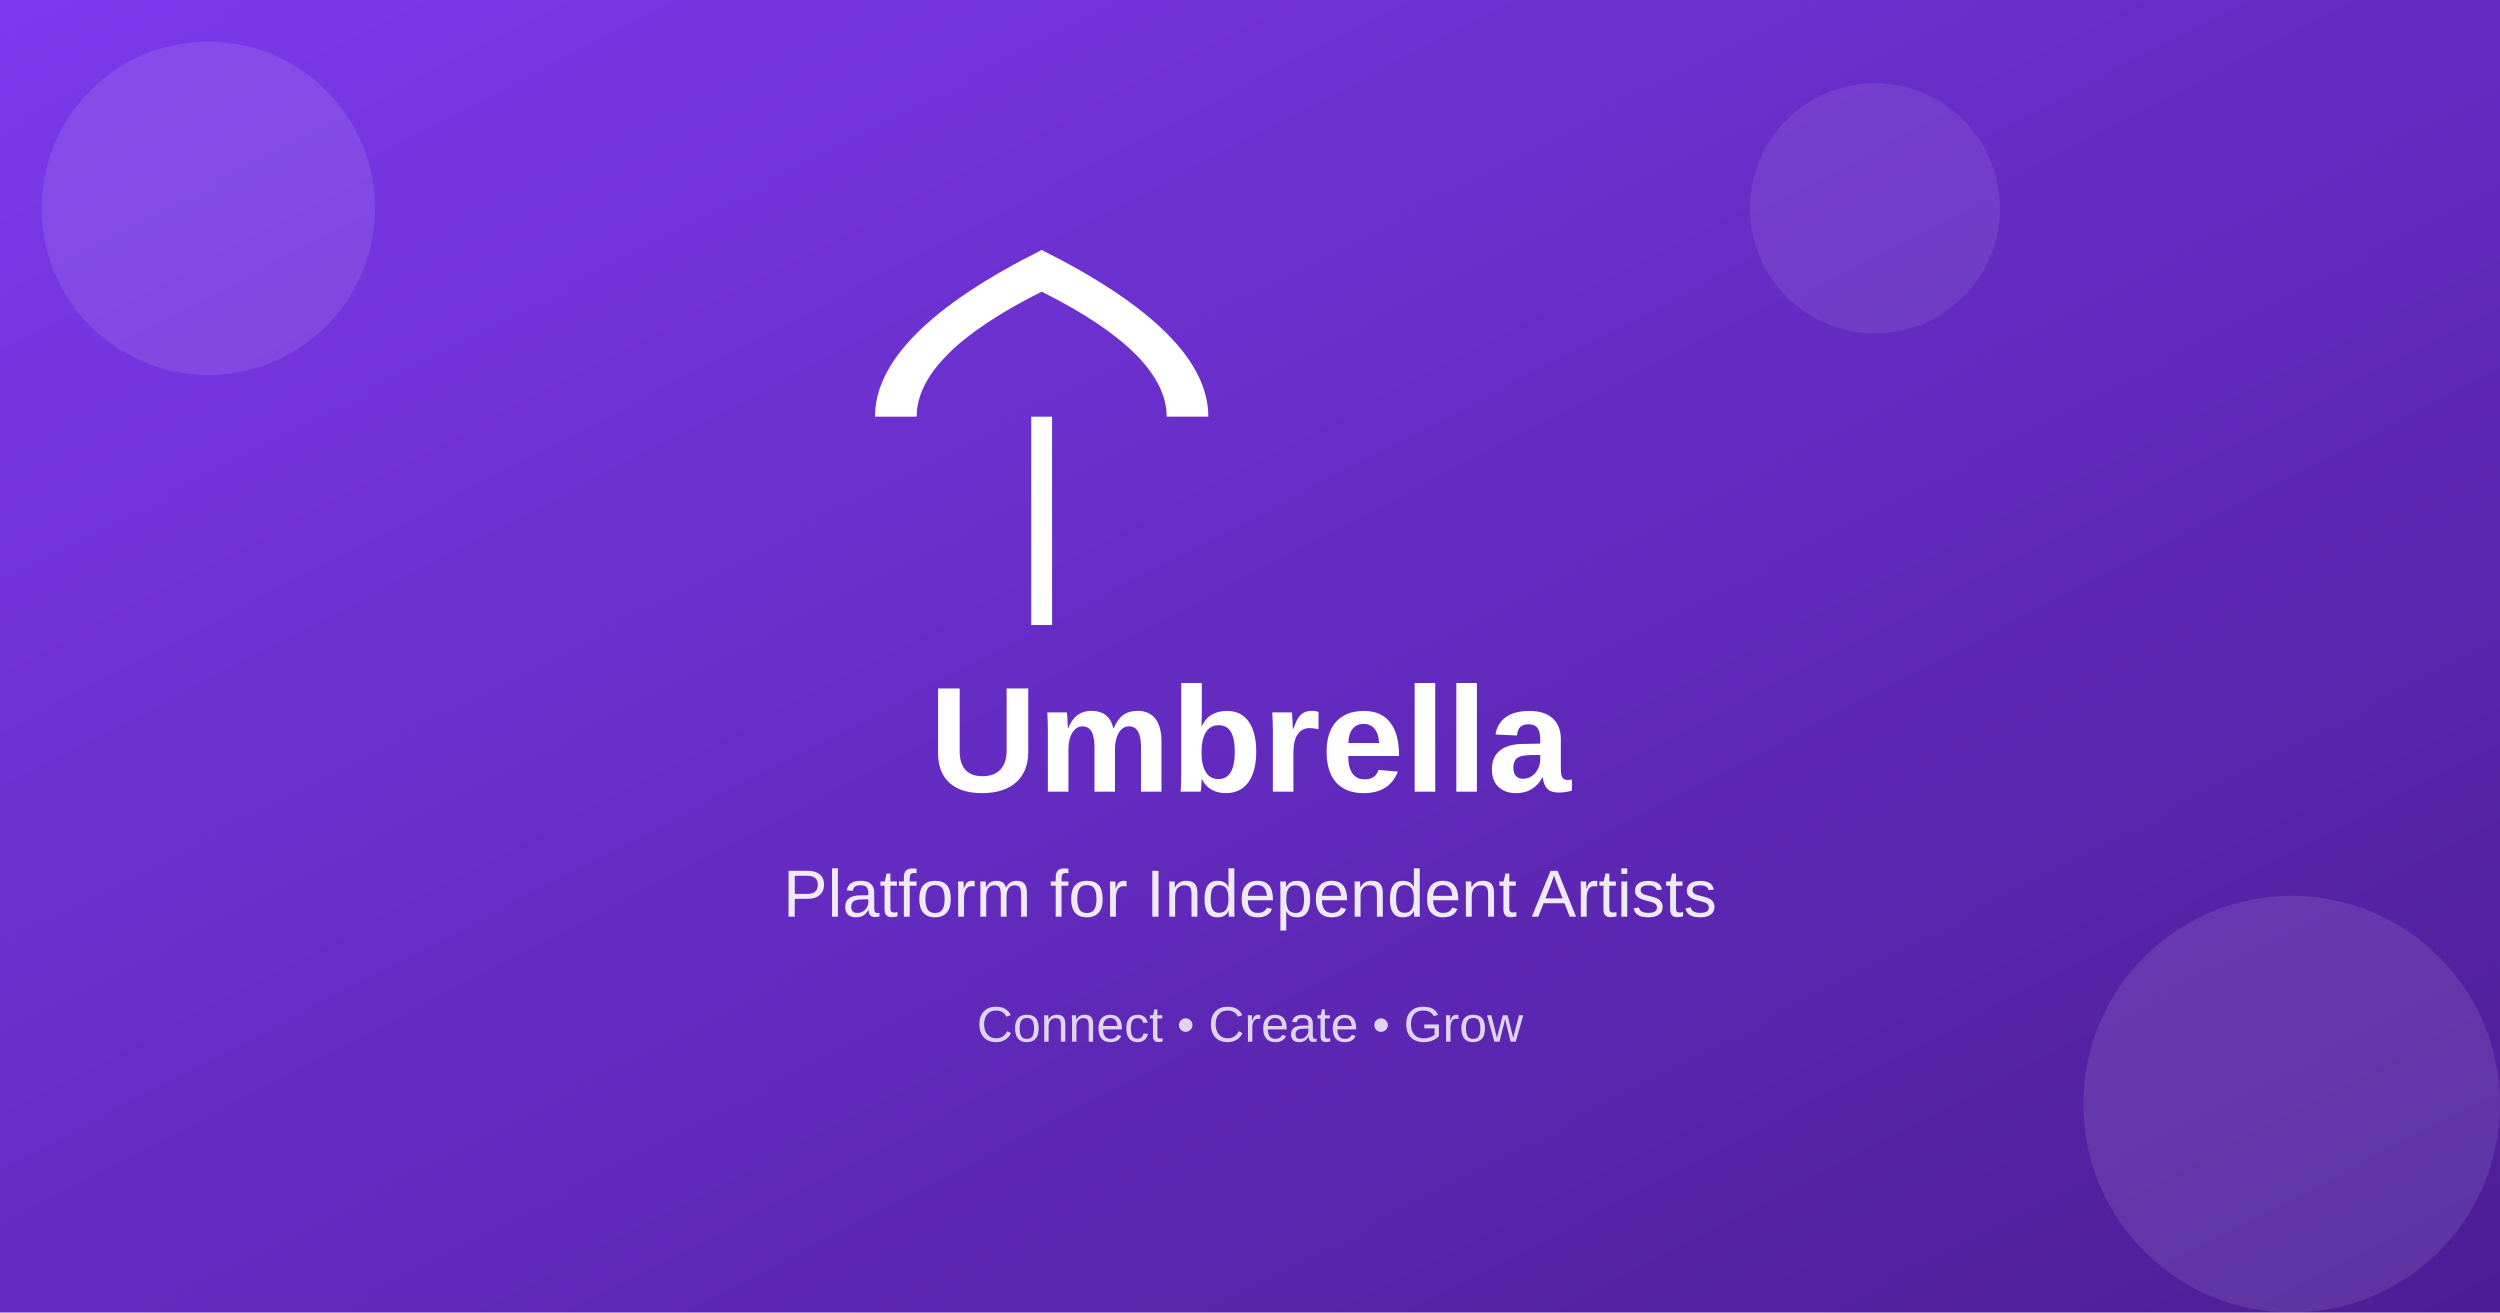
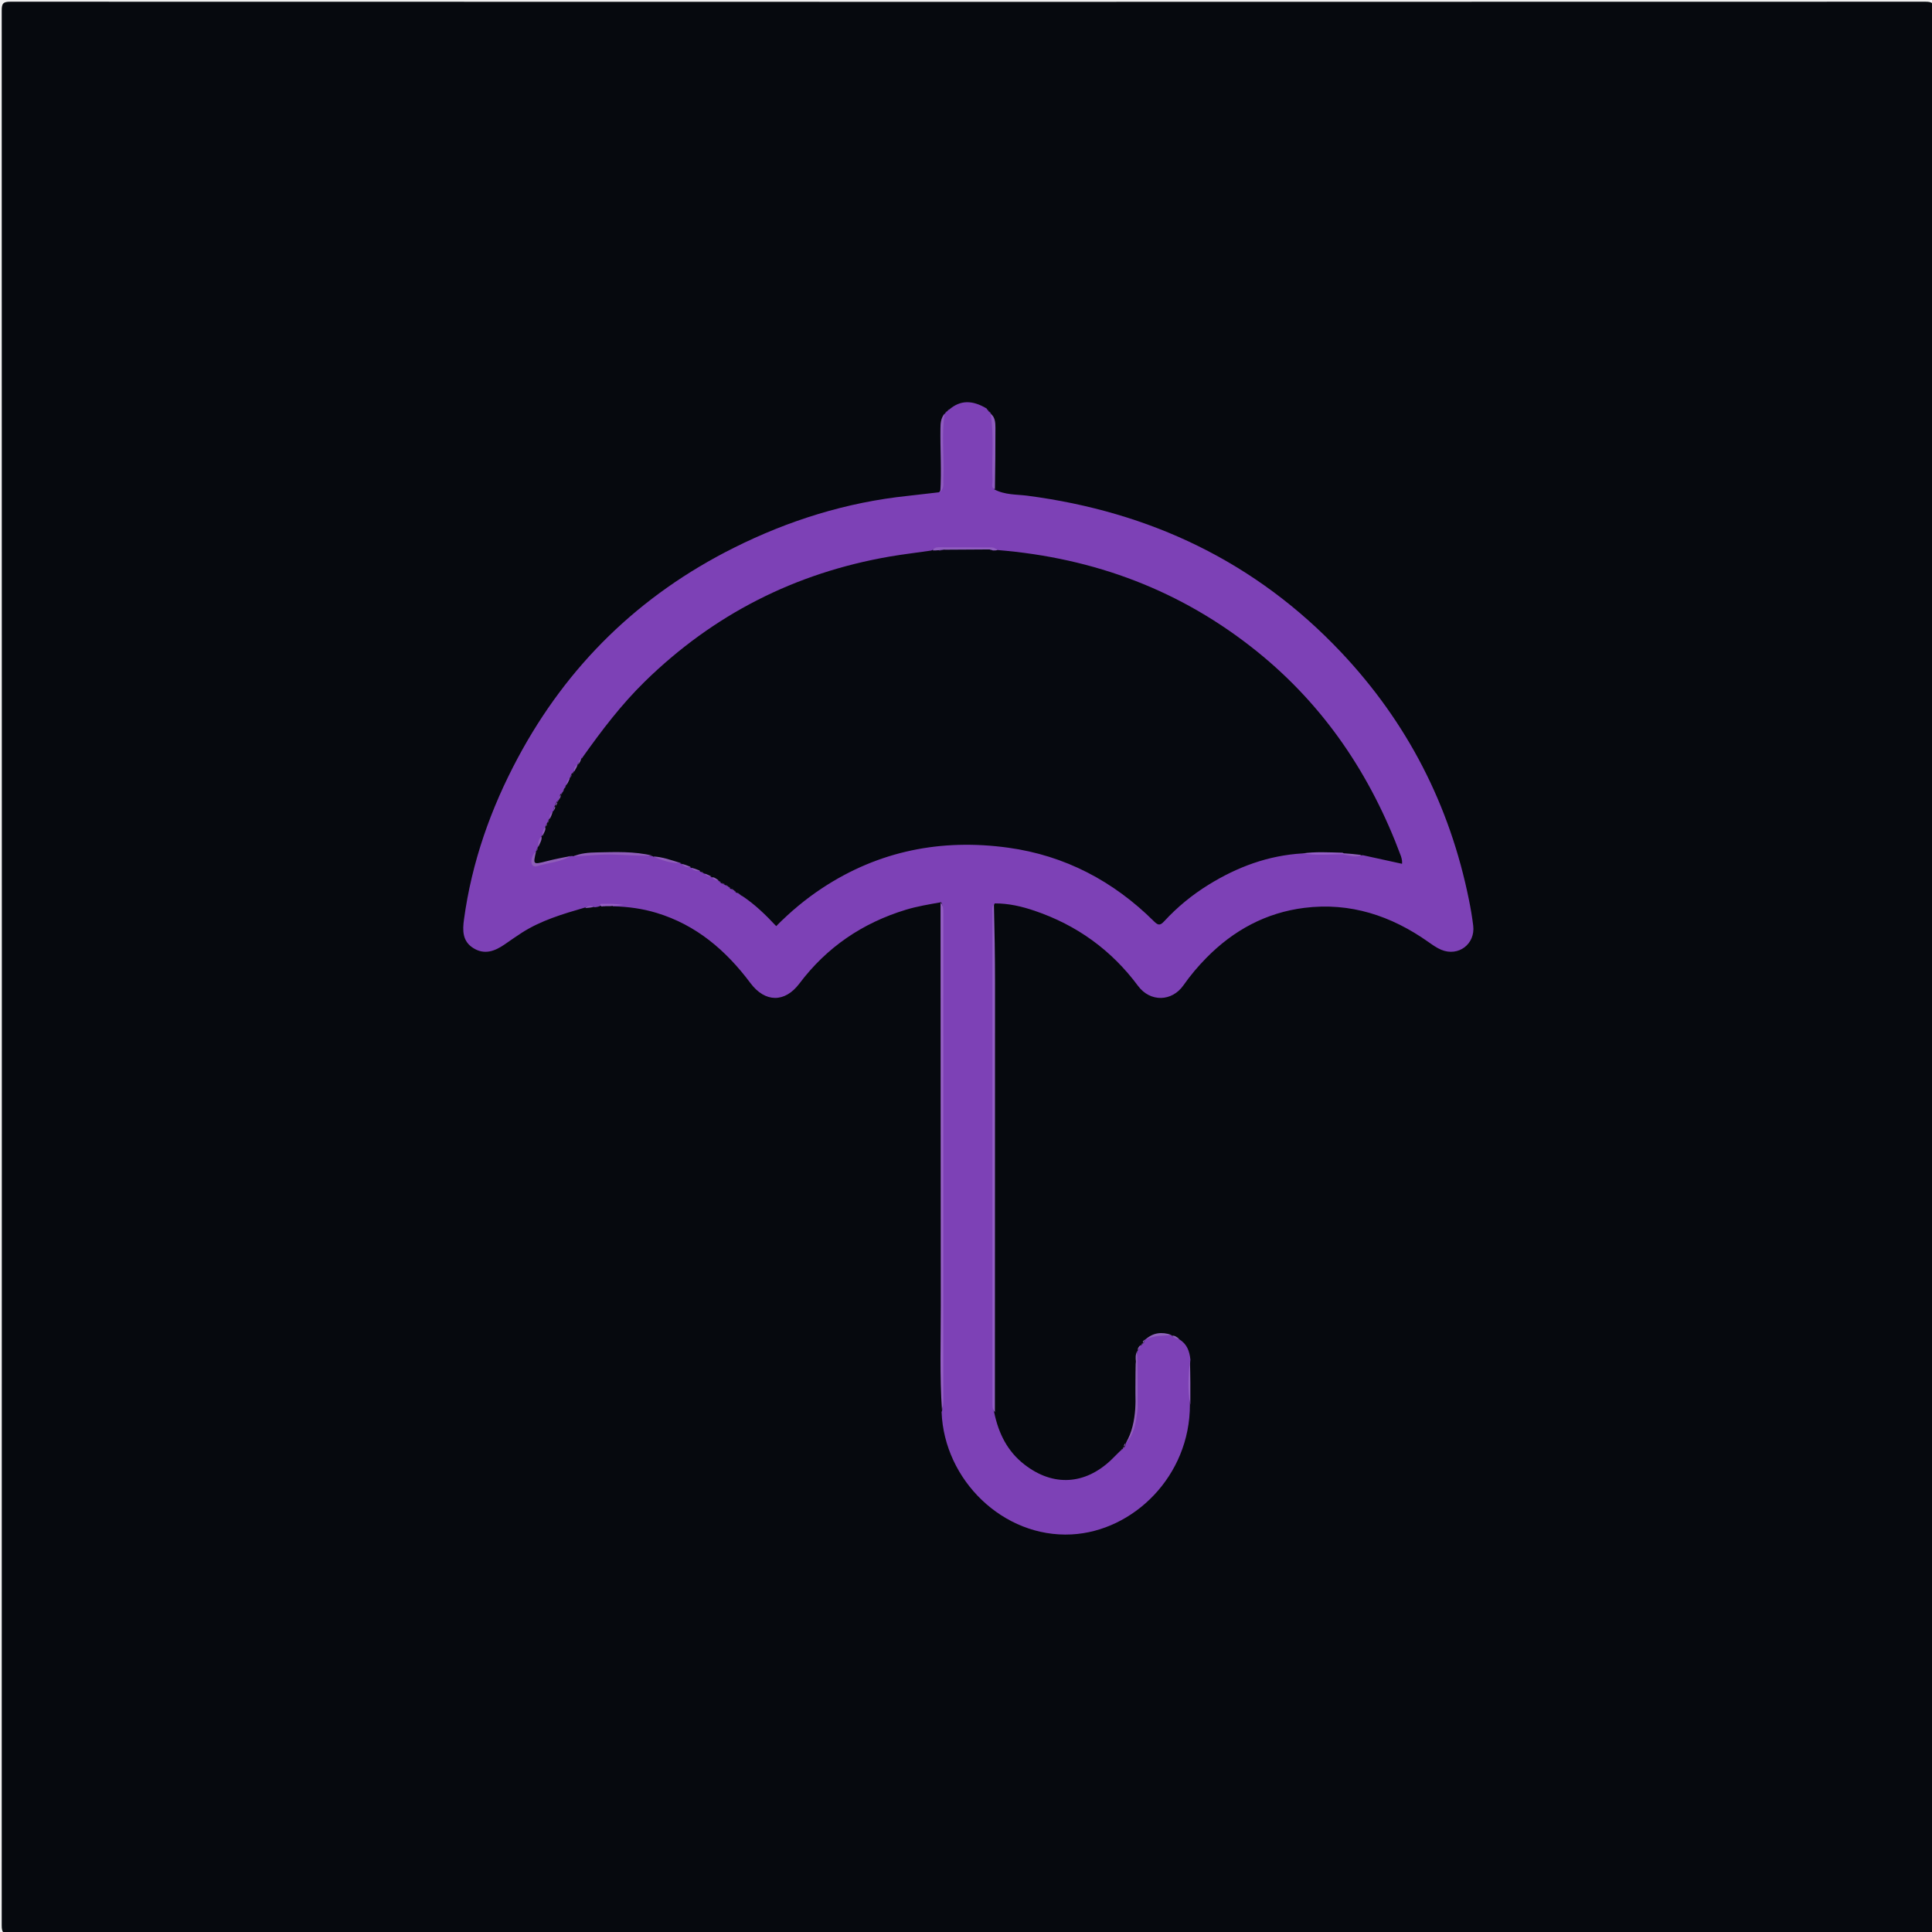
- <svg xmlns="http://www.w3.org/2000/svg" width="1200" height="630" viewBox="0 0 1200 630">
-   <defs>
-     <linearGradient id="bgGradient" x1="0%" y1="0%" x2="100%" y2="100%">
-       <stop offset="0%" style="stop-color:#7c3aed;stop-opacity:1" />
-       <stop offset="100%" style="stop-color:#4c1d95;stop-opacity:1" />
-     </linearGradient>
-   </defs>
-   <rect width="1200" height="630" fill="url(#bgGradient)" />
-   <circle cx="100" cy="100" r="80" fill="#ffffff" opacity="0.1" />
-   <circle cx="1100" cy="530" r="100" fill="#ffffff" opacity="0.1" />
-   <circle cx="900" cy="100" r="60" fill="#ffffff" opacity="0.08" />
-   <g transform="translate(500, 200)">
-     <path d="M 0,-80 Q -80,-40 -80,0 L -60,0 Q -60,-30 0,-60 Q 60,-30 60,0 L 80,0 Q 80,-40 0,-80 Z" fill="#ffffff" />
-     <rect x="-5" y="0" width="10" height="100" fill="#ffffff" />
-   </g>
-   <text x="600" y="380" font-family="Arial, sans-serif" font-size="72" font-weight="bold" fill="#ffffff" text-anchor="middle">
-     Umbrella
-   </text>
-   <text x="600" y="440" font-family="Arial, sans-serif" font-size="32" fill="#ffffff" opacity="0.9" text-anchor="middle">
-     Platform for Independent Artists
-   </text>
-   <text x="600" y="500" font-family="Arial, sans-serif" font-size="24" fill="#ffffff" opacity="0.8" text-anchor="middle">
-     Connect • Create • Grow
-   </text>
+ <svg xmlns="http://www.w3.org/2000/svg" version="1.1" id="Layer_1" x="0px" y="0px" width="100%" viewBox="0 0 1024 1024" enable-background="new 0 0 1024 1024" xml:space="preserve">
+   <path fill="#06090E" opacity="1" stroke="none" d=" M647,1025   C432.833,1025 219.167,1024.989 5.5,1025.094   C1.751,1025.095 0.906,1024.249 0.907,1020.5   C1.007,682.167 1.007,343.833 0.907,5.5   C0.906,1.751 1.751,0.906 5.5,0.907   C343.833,1.007 682.167,1.007 1020.5,0.907   C1024.249,0.906 1025.094,1.751 1025.093,5.5   C1024.993,343.833 1024.993,682.167 1025.093,1020.5   C1025.094,1024.249 1024.25,1025.098 1020.5,1025.094   C896.167,1024.98 771.833,1025 647,1025  z" />
+   <path fill="#7D41B6" opacity="1" stroke="none" d=" M503.169,217.008   C508.941,212.096 515.191,211.894 522.935,216.507   C523.253,217.134 523.442,217.425 523.876,217.858   C524.071,218.032 523.97,218.027 523.972,217.976   C524.202,218.189 524.44,218.443 524.893,218.851   C525.095,219.016 525.014,218.975 525.035,218.935   C526.248,221.142 526.956,223.577 526.942,226.08   C526.878,237.064 527.427,248.055 526.918,259.336   C532.7,262.429 538.787,261.983 544.573,262.74   C609.553,271.246 665.526,297.755 710.766,345.661   C745.902,382.867 768.405,426.702 778.558,476.859   C779.48,481.414 780.279,486.008 780.833,490.621   C782.005,500.377 772.971,507.205 763.886,503.402   C761.467,502.389 759.252,500.806 757.089,499.278   C737.336,485.332 715.602,478.145 691.327,481.184   C670.987,483.729 653.779,493.076 639.436,507.654   C635.001,512.162 630.923,516.979 627.28,522.192   C621.119,531.008 609.613,531.211 603.191,522.56   C589.058,503.521 570.717,490.318 548.344,482.723   C541.606,480.435 534.657,478.798 527.246,478.821   C526.111,480.482 526.519,482.026 526.519,483.488   C526.498,570.904 526.499,658.319 526.5,745.734   C526.5,746.567 526.497,747.4 526.935,748.576   C529.285,759.878 534.004,769.267 542.969,776.23   C558.361,788.184 575.146,786.803 588.815,773.902   C590.381,772.424 591.842,770.836 593.634,769.125   C594.187,768.75 594.447,768.535 594.854,768.109   C595.015,767.913 595.02,768.018 594.968,768.02   C595.189,767.798 595.446,767.555 595.834,767.076   C595.978,766.853 595.999,767 595.925,767.011   C596.451,766.604 596.487,765.905 596.768,764.975   C596.828,764.65 596.839,764.921 596.703,764.926   C599.546,759.809 601.856,754.467 601.999,747.977   C602.113,737.271 601.637,726.991 602.739,716.306   C602.927,715.876 602.943,715.94 602.911,715.937   C603.811,715.299 603.368,713.793 604.72,713.039   C604.903,712.77 605.002,712.899 604.937,712.948   C605.172,712.797 605.444,712.563 605.835,712.072   C605.979,711.844 605.989,712.002 605.911,712.006   C606.403,711.632 606.486,711.001 606.813,710.148   C606.972,709.882 606.969,709.969 606.926,709.967   C611.027,707.125 615.534,706.321 620.828,707.687   C621.252,707.821 621.061,707.923 621.011,707.828   C621.922,708.834 623.529,708.696 624.898,709.769   C629.085,712.276 630.466,716.027 630.937,720.643   C630.033,728.718 630.69,736.427 630.678,744.547   C630.739,782.287 600.769,811.553 567.969,813.272   C531.739,815.171 500.395,784.443 499.064,748.403   C499.733,746.698 499.49,745.344 499.49,744.028   C499.501,656.49 499.501,568.951 499.498,481.413   C499.498,480.416 499.558,479.414 498.867,478.194   C492.301,479.35 486.056,480.373 480.058,482.205   C457.126,489.206 438.159,502.063 423.684,521.313   C416,531.532 405.499,531.44 397.755,521.074   C384.823,503.762 369.075,490.233 347.953,483.841   C340.579,481.609 333.066,480.56 324.975,480.36   C324.599,480.07 324.636,479.909 324.674,479.747   C325.3,479.977 325.753,479.958 325.11,479.782   C322.88,479.174 320.635,479.674 318.458,479.996   C317.576,480.509 316.633,480.695 315.329,480.857   C313.385,480.292 311.798,480.36 309.963,481.04   C298.194,484.469 286.742,487.848 276.55,494.384   C273.471,496.359 270.489,498.486 267.473,500.559   C262.245,504.153 256.784,506.253 250.794,502.462   C245.052,498.829 245.128,493.165 245.92,487.336   C250.041,456.99 260.084,428.557 274.462,401.69   C300.778,352.517 338.983,315.348 388.882,290.386   C417.96,275.84 448.585,266.251 481.027,262.837   C486.456,262.266 491.87,261.551 497.707,260.917   C499.349,259.33 498.977,257.448 498.984,255.661   C499.019,246.231 498.999,236.801 499,227.371   C499,224.717 499.013,222.068 500.755,219.314   C500.985,218.912 501.01,218.996 500.968,219.009   C501.191,218.795 501.446,218.557 501.861,218.11   C502.033,217.912 502.042,218.021 501.988,218.026   C502.242,217.733 502.566,217.453 503.169,217.008  z" />
+   <path fill="#935FC3" opacity="1" stroke="none" d=" M527.309,748.46   C525.812,747.058 526.029,744.847 526.029,742.692   C526.021,656.385 526.017,570.077 526.034,483.77   C526.035,482.306 525.647,480.76 526.787,479.25   C527.145,493.094 527.374,507.079 527.377,521.064   C527.394,596.709 527.355,672.353 527.309,748.46  z" />
+   <path fill="#955FC4" opacity="1" stroke="none" d=" M498.513,478.424   C499.98,479.739 499.974,481.901 499.973,484.085   C499.968,570.317 499.975,656.549 499.953,742.78   C499.953,744.26 499.63,745.74 499.286,747.591   C498.004,729.341 498.666,710.702 498.638,692.074   C498.53,621.014 498.594,549.954 498.513,478.424  z" />
+   <path fill="#8F5CBF" opacity="1" stroke="none" d=" M500.697,219.14   C498.892,230.526 500.528,242.246 499.983,253.903   C499.878,256.129 500.66,258.581 498.381,260.68   C499.095,249.743 498.315,238.536 498.452,227.339   C498.487,224.491 498.553,221.732 500.697,219.14  z" />
+   <path fill="#8F5CBF" opacity="1" stroke="none" d=" M527.333,259.259   C525.005,258.493 526.136,256.418 526.066,254.794   C525.559,243.117 526.923,231.392 525.098,219.32   C527.356,220.999 527.596,223.858 527.601,226.647   C527.619,237.389 527.493,248.132 527.333,259.259  z" />
+   <path fill="#8F5EB9" opacity="1" stroke="none" d=" M602.755,748.531   C601.94,754.484 601.098,760.08 596.883,764.74   C603.14,753.304 601.81,740.546 601.854,727.984   C601.861,725.99 601.878,723.996 601.975,721.62   C603.095,730.18 602.151,739.158 602.755,748.531  z" />
+   <path fill="#8E63B9" opacity="1" stroke="none" d=" M602.967,748.487   C600.981,740.07 602.501,731.071 602.055,721.689   C601.826,719.632 601.771,718.04 602.682,716.191   C602.945,726.592 602.962,737.308 602.967,748.487  z" />
+   <path fill="#935FC3" opacity="1" stroke="none" d=" M630.907,744.51   C629.369,737.253 629.8,729.513 630.702,721.4   C630.921,728.704 630.959,736.377 630.907,744.51  z" />
+   <path fill="#8E63B9" opacity="1" stroke="none" d=" M620.99,707.552   C616.654,708.036 611.97,707.663 607.269,709.887   C610.986,706.432 615.633,705.697 620.99,707.552  z" />
+   <path fill="#955FC4" opacity="1" stroke="none" d=" M318.668,480.391   C317.419,479.014 318.61,479.071 319.34,479.064   C323.105,479.025 326.87,479.046 330.648,479.6   C328.896,479.741 327.144,479.883 324.977,480.128   C323.762,480.28 322.963,480.328 321.883,480.258   C321.231,480.23 320.861,480.321 319.93,480.296   C319.254,480.411 319.07,480.503 318.668,480.391  z" />
+   <path fill="#8E63B9" opacity="1" stroke="none" d=" M625.019,709.627   C623.783,709.755 622.497,709.271 621.212,707.979   C622.489,707.687 623.627,708.583 625.019,709.627  z" />
+   <path fill="#8F5CBF" opacity="1" stroke="none" d=" M310.162,481.314   C311.129,480.235 312.644,479.808 314.658,480.676   C313.514,481.001 312.061,481.17 310.162,481.314  z" />
+   <path fill="#8E63B9" opacity="1" stroke="none" d=" M604.571,712.853   C604.387,713.686 603.87,714.602 603.116,715.726   C602.842,714.712 603.518,713.813 604.571,712.853  z" />
+   <path fill="#8F5EB9" opacity="1" stroke="none" d=" M596.525,764.849   C596.598,765.249 596.367,765.849 595.995,766.735   C595.379,766.251 595.893,765.667 596.525,764.849  z" />
+   <path fill="#8E63B9" opacity="1" stroke="none" d=" M606.668,710.048   C606.704,710.424 606.436,710.965 606,711.759   C605.348,711.217 605.953,710.744 606.668,710.048  z" />
+   <path fill="#8E63B9" opacity="1" stroke="none" d=" M605.63,711.804   C605.73,712.098 605.481,712.351 605.052,712.801   C605.009,712.586 605.145,712.175 605.63,711.804  z" />
+   <path fill="#7D41B6" opacity="1" stroke="none" d=" M319.625,480.35   C319.74,480.156 320.112,480.13 321.042,480.122   C321.028,480.265 320.454,480.392 319.625,480.35  z" />
+   <path fill="#8F5EB9" opacity="1" stroke="none" d=" M595.646,766.829   C595.732,767.105 595.486,767.357 595.078,767.816   C595.049,767.617 595.182,767.211 595.646,766.829  z" />
+   <path fill="#8F5EB9" opacity="1" stroke="none" d=" M594.733,767.95   C594.77,768.143 594.524,768.373 594.098,768.777   C594.094,768.63 594.272,768.308 594.733,767.95  z" />
+   <path fill="#8F5CBF" opacity="1" stroke="none" d=" M525.016,218.738   C524.854,218.765 524.612,218.515 524.173,218.095   C524.296,218.104 524.617,218.282 525.016,218.738  z" />
+   <path fill="#8F5CBF" opacity="1" stroke="none" d=" M501.754,217.982   C501.784,218.154 501.535,218.396 501.106,218.83   C501.109,218.698 501.292,218.374 501.754,217.982  z" />
+   <path fill="#8F5CBF" opacity="1" stroke="none" d=" M524.038,217.75   C523.865,217.755 523.659,217.477 523.284,217.006   C523.411,217.03 523.708,217.248 524.038,217.75  z" />
+   <path fill="#8F5CBF" opacity="1" stroke="none" d=" M503.084,216.896   C503.078,217.073 502.722,217.319 502.15,217.797   C502.2,217.675 502.467,217.319 503.084,216.896  z" />
+   <path fill="#06090F" opacity="1" stroke="none" d=" M528.684,291.528   C580.182,295.717 626.189,313.017 666.244,345.301   C702.008,374.128 726.624,410.914 742.527,453.766   C742.814,454.539 742.957,455.371 743.1,456.187   C743.178,456.63 743.114,457.098 743.114,457.832   C736.237,456.313 729.488,454.821 722.348,453.281   C718.672,453.895 715.555,452.327 711.851,452.5   C704.578,452.474 697.76,452.553 690.501,452.309   C672.085,453.392 655.768,459.53 640.564,468.931   C631.886,474.296 624.035,480.71 617.133,488.205   C615.115,490.396 614.021,490.703 611.762,488.454   C590.226,467.026 564.423,453.436 534.368,449.294   C499.102,444.433 465.878,450.869 435.767,470.728   C426.99,476.517 418.969,483.212 411.401,490.869   C405.925,485.002 400.335,479.551 393.568,474.988   C392.908,474.771 392.604,474.584 392.166,474.129   C391.994,473.92 392.016,473.983 392.045,473.967   C391.578,473.569 390.954,473.514 390.18,473.081   C389.966,472.866 389.959,473.001 390.026,473.005   C389.811,472.79 389.546,472.55 389.13,472.085   C388.962,471.877 389.08,472.017 389.15,471.958   C388.641,471.655 388.031,471.506 387.201,471.12   C386.972,470.906 386.985,471.019 387.041,471.012   C386.813,470.789 386.546,470.552 386.131,470.084   C385.963,469.875 386.019,470.015 386.089,469.987   C385.616,469.613 384.98,469.512 384.169,469.062   C383.95,468.834 384.122,469.011 384.21,468.924   C383.666,468.694 383.045,468.504 382.192,468.095   C381.962,467.866 381.962,468.006 382.032,468.006   C381.815,467.791 381.547,467.553 381.135,467.08   C380.971,466.867 381.028,466.992 381.091,466.964   C379.936,466.317 378.806,465.5 377.186,465.04   C376.965,464.778 377.104,464.968 377.2,464.898   C375.928,464.497 374.847,463.44 373.18,463.032   C372.955,462.762 373.023,462.988 373.136,462.954   C372.644,462.654 371.998,462.51 371.167,462.027   C370.952,461.777 371.148,461.945 371.232,461.847   C369.65,461.325 368.06,460.65 366.185,459.954   C365.987,459.643 366.119,459.86 366.228,459.794   C364.649,459.349 363.057,458.65 361.206,457.919   C361.035,457.59 361.075,457.789 361.174,457.769   C356.325,456.653 351.563,454.741 346.198,454.04   C345.944,453.729 346.045,453.92 346.14,453.869   C332.246,451.23 318.249,451.266 303.817,453.792   C303.392,453.909 303.358,453.619 303.213,453.635   C297.199,455.483 291.122,456.501 285.224,458.217   C282.956,458.876 282.084,457.939 282.502,455.744   C282.777,454.3 283.385,452.929 284.023,451.243   C284.396,451.013 284.144,451.051 284.164,451.177   C284.306,450.664 284.495,450.044 284.929,449.21   C285.174,448.998 285.055,449.048 285.081,449.107   C285.707,447.288 286.188,445.377 286.935,443.226   C287.222,442.992 287.054,443.168 287.142,443.252   C287.653,441.714 288.804,440.3 288.857,438.24   C289.113,437.979 288.971,438.158 289.06,438.229   C289.313,437.662 289.494,437.029 289.937,436.178   C290.178,435.953 289.984,436.126 290.071,436.223   C290.299,435.671 290.496,435.037 290.929,434.171   C291.166,433.938 291.003,434.13 291.099,434.211   C291.579,432.986 292.094,431.729 292.888,430.257   C293.145,430.034 293.062,430.052 293.071,430.093   C293.663,429.325 293.399,428.337 293.894,427.217   C294.146,426.978 294.013,427.117 294.083,427.183   C294.343,426.64 294.492,426.019 294.922,425.192   C295.154,424.973 294.996,424.993 295.006,425.072   C295.162,424.846 295.368,424.589 295.852,424.264   C296.072,424.147 296.133,424.121 296.118,424.092   C296.679,423.273 296.387,422.305 296.887,421.213   C297.129,420.976 296.994,420.991 297.001,421.059   C297.206,420.827 297.437,420.556 297.917,420.157   C298.137,420.003 298.021,420.031 298.035,420.089   C298.384,419.615 298.49,419.001 298.888,418.192   C299.098,417.966 298.987,418.012 299.009,418.068   C299.393,417.61 299.487,416.993 299.941,416.235   C300.185,416.05 300.097,416.078 300.111,416.122   C300.669,414.91 301.498,413.774 302.015,412.19   C302.299,411.995 302.073,412.112 302.132,412.225   C302.273,411.686 302.5,411.069 302.893,410.205   C303.124,409.974 302.992,409.996 303.003,410.062   C303.208,409.828 303.436,409.556 303.919,409.161   C304.14,409.011 304.048,409.05 304.068,409.096   C304.801,407.942 305.014,406.514 306.139,405.24   C306.469,405.13 306.256,405.201 306.293,405.307   C306.155,404.099 307.269,403.392 308.047,402.207   C308.341,402.026 308.132,401.883 308.061,401.988   C308.201,401.811 308.444,401.559 308.929,401.181   C319.004,387.004 329.358,373.389 341.649,361.351   C378.022,325.727 421.343,303.689 471.465,295.003   C478.663,293.755 485.937,292.945 493.587,291.802   C494.699,291.262 495.454,291.045 496.668,291.013   C498.171,291.009 499.255,290.908 500.723,290.525   C508.343,290.494 515.541,290.503 523.159,290.501   C524.134,290.486 524.68,290.547 525.606,290.793   C526.783,291.006 527.585,291.039 528.684,291.528  z" />
+   <path fill="#8F5EB9" opacity="1" stroke="none" d=" M303.875,453.924   C307.581,452.21 312.042,451.876 316.449,451.791   C326.211,451.603 336.013,451.133 345.951,453.544   C339.668,453.548 333.098,453.33 326.534,452.993   C319.108,452.612 311.747,453.561 303.875,453.924  z" />
+   <path fill="#8F5EB9" opacity="1" stroke="none" d=" M284.133,451.259   C282.473,458.371 282.456,458.306 289.718,456.448   C293.849,455.391 298.045,454.588 302.639,453.661   C297.37,456.916 290.776,457.181 284.666,459.079   C282.334,459.804 281.405,458.009 281.702,455.839   C281.928,454.193 282.538,452.644 284.133,451.259  z" />
+   <path fill="#8F5CBF" opacity="1" stroke="none" d=" M528.772,291.448   C528.24,291.752 527.449,291.788 526.267,291.765   C525.568,291.526 525.258,291.349 524.68,291.215   C516.794,291.273 509.173,291.291 501.13,291.363   C499.726,291.149 498.773,291.637 497.438,291.624   C496.307,291.748 495.535,291.78 494.381,291.741   C494.872,290.525 496.067,290.062 497.469,290.063   C506.916,290.074 516.363,290.059 525.809,290.148   C526.714,290.157 527.612,290.821 528.772,291.448  z" />
+   <path fill="#935FC3" opacity="1" stroke="none" d=" M690.432,452.323   C697.062,451.352 704.084,451.764 711.552,451.957   C712.223,452.243 712.441,452.397 712.303,452.734   C704.899,452.796 697.833,453.531 690.432,452.323  z" />
+   <path fill="#8F5EB9" opacity="1" stroke="none" d=" M346.249,453.954   C351.056,454.139 355.847,455.909 361.007,457.495   C356.103,457.648 351.248,456.248 346.249,453.954  z" />
+   <path fill="#8F5EB9" opacity="1" stroke="none" d=" M712.35,452.97   C711.947,452.916 711.977,452.503 711.991,452.296   C715.057,452.403 718.108,452.717 721.559,453.132   C718.854,454.734 715.812,453.505 712.35,452.97  z" />
+   <path fill="#8F5EB9" opacity="1" stroke="none" d=" M286.991,443.271   C287.425,445.088 286.228,446.786 285.359,448.908   C285.054,447.117 285.201,445.125 286.991,443.271  z" />
+   <path fill="#8F5EB9" opacity="1" stroke="none" d=" M366.248,459.907   C367.597,460.172 369.207,460.701 371.066,461.49   C369.489,461.908 367.829,461.559 366.248,459.907  z" />
+   <path fill="#8F5EB9" opacity="1" stroke="none" d=" M361.287,457.867   C362.636,458.129 364.238,458.669 366.088,459.468   C364.508,459.895 362.831,459.6 361.287,457.867  z" />
+   <path fill="#8F5EB9" opacity="1" stroke="none" d=" M292.865,430.244   C292.667,431.302 292.19,432.57 291.453,434.065   C291.109,432.814 291.35,431.454 292.865,430.244  z" />
+   <path fill="#8F5EB9" opacity="1" stroke="none" d=" M306.164,405.316   C305.846,406.325 305.224,407.52 304.344,408.928   C304.159,407.676 304.416,406.3 306.164,405.316  z" />
+   <path fill="#8F5EB9" opacity="1" stroke="none" d=" M288.923,438.273   C289.515,439.836 288.34,441.276 287.523,443.112   C287.274,441.602 287.77,440.011 288.923,438.273  z" />
+   <path fill="#8F5EB9" opacity="1" stroke="none" d=" M377.218,465.009   C378.456,464.765 379.555,465.67 380.944,466.662   C379.751,466.749 378.476,466.288 377.218,465.009  z" />
+   <path fill="#8F5EB9" opacity="1" stroke="none" d=" M373.214,462.999   C374.263,463.262 375.571,463.761 377.087,464.545   C375.818,464.784 374.542,464.259 373.214,462.999  z" />
+   <path fill="#8F5EB9" opacity="1" stroke="none" d=" M302.056,412.241   C301.748,413.242 301.196,414.489 300.385,415.951   C300.228,414.729 300.733,413.476 302.056,412.241  z" />
+   <path fill="#8F5EB9" opacity="1" stroke="none" d=" M308.051,402.221   C307.851,403.019 307.361,404.013 306.6,405.21   C306.309,404.177 306.676,403.125 308.051,402.221  z" />
+   <path fill="#8F5EB9" opacity="1" stroke="none" d=" M293.993,427.276   C294.649,428.008 293.931,428.796 293.346,429.899   C293.334,429.281 293.587,428.428 293.993,427.276  z" />
+   <path fill="#8F5EB9" opacity="1" stroke="none" d=" M296.969,421.264   C297.537,421.968 296.934,422.744 296.338,423.816   C296.338,423.226 296.573,422.389 296.969,421.264  z" />
+   <path fill="#8F5EB9" opacity="1" stroke="none" d=" M290.03,436.236   C290.037,436.616 289.897,437.28 289.453,438.121   C289.394,437.706 289.638,437.112 290.03,436.236  z" />
+   <path fill="#8F5EB9" opacity="1" stroke="none" d=" M390.223,473.008   C390.553,473.049 391.141,473.232 391.901,473.684   C391.543,473.684 391.012,473.417 390.223,473.008  z" />
+   <path fill="#8F5EB9" opacity="1" stroke="none" d=" M387.242,471.052   C387.595,471.052 388.219,471.198 389.031,471.621   C388.651,471.665 388.081,471.431 387.242,471.052  z" />
+   <path fill="#8F5EB9" opacity="1" stroke="none" d=" M302.994,410.261   C303.003,410.623 302.881,411.272 302.475,412.129   C302.415,411.742 302.64,411.145 302.994,410.261  z" />
+   <path fill="#8F5EB9" opacity="1" stroke="none" d=" M384.215,468.991   C384.561,469.027 385.172,469.221 385.971,469.686   C385.6,469.688 385.041,469.418 384.215,468.991  z" />
+   <path fill="#8F5EB9" opacity="1" stroke="none" d=" M382.243,468.005   C382.606,468 383.249,468.134 384.096,468.553   C383.707,468.607 383.116,468.376 382.243,468.005  z" />
+   <path fill="#8F5EB9" opacity="1" stroke="none" d=" M300.001,416.285   C299.964,416.615 299.743,417.181 299.277,417.935   C299.294,417.589 299.555,417.054 300.001,416.285  z" />
+   <path fill="#8F5EB9" opacity="1" stroke="none" d=" M298.939,418.225   C298.913,418.561 298.727,419.155 298.295,419.948   C298.293,419.592 298.537,419.038 298.939,418.225  z" />
+   <path fill="#8F5EB9" opacity="1" stroke="none" d=" M371.227,461.942   C371.592,461.966 372.232,462.155 373.06,462.632   C372.667,462.649 372.084,462.378 371.227,461.942  z" />
+   <path fill="#8F5EB9" opacity="1" stroke="none" d=" M295.042,425.262   C295.632,425.735 295.138,426.337 294.489,427.109   C294.412,426.684 294.671,426.118 295.042,425.262  z" />
+   <path fill="#8F5EB9" opacity="1" stroke="none" d=" M291.013,434.222   C291.02,434.598 290.873,435.257 290.442,436.118   C290.392,435.715 290.626,435.11 291.013,434.222  z" />
+   <path fill="#8F5EB9" opacity="1" stroke="none" d=" M285.002,449.264   C285.027,449.639 284.881,450.28 284.458,451.112   C284.398,450.712 284.614,450.121 285.002,449.264  z" />
+   <path fill="#8F5EB9" opacity="1" stroke="none" d=" M392.213,474.073   C392.311,474.096 392.628,474.271 393.094,474.676   C392.973,474.679 392.702,474.453 392.213,474.073  z" />
+   <path fill="#8F5EB9" opacity="1" stroke="none" d=" M389.166,472.048   C389.316,472.05 389.671,472.223 390.059,472.703   C389.852,472.745 389.611,472.482 389.166,472.048  z" />
+   <path fill="#8F5EB9" opacity="1" stroke="none" d=" M386.161,470.055   C386.328,470.046 386.693,470.218 387.078,470.698   C386.851,470.749 386.604,470.492 386.161,470.055  z" />
+   <path fill="#8F5EB9" opacity="1" stroke="none" d=" M381.172,467.045   C381.349,467.036 381.728,467.206 382.104,467.691   C381.859,467.745 381.616,467.484 381.172,467.045  z" />
+   <path fill="#8F5EB9" opacity="1" stroke="none" d=" M295.897,424.314   C295.921,424.511 295.771,424.874 295.318,425.194   C295.248,424.924 295.484,424.7 295.897,424.314  z" />
+   <path fill="#8F5EB9" opacity="1" stroke="none" d=" M297.954,420.196   C297.972,420.385 297.807,420.768 297.325,421.138   C297.262,420.88 297.517,420.634 297.954,420.196  z" />
+   <path fill="#8F5EB9" opacity="1" stroke="none" d=" M303.954,409.2   C303.973,409.386 303.806,409.761 303.327,410.132   C303.265,409.882 303.517,409.635 303.954,409.2  z" />
+   <path fill="#8F5EB9" opacity="1" stroke="none" d=" M308.95,401.205   C308.954,401.364 308.766,401.699 308.283,402.063   C308.245,401.855 308.502,401.619 308.95,401.205  z" />
+   <path fill="#7D41B6" opacity="1" stroke="none" d=" M497.44,291.818   C498.042,291.57 499.005,291.423 500.338,291.347   C499.739,291.584 498.77,291.752 497.44,291.818  z" />
+   <path fill="#7D41B6" opacity="1" stroke="none" d=" M524.607,291.457   C524.75,291.329 525.084,291.404 525.647,291.593   C525.517,291.691 525.158,291.676 524.607,291.457  z" />
</svg>
